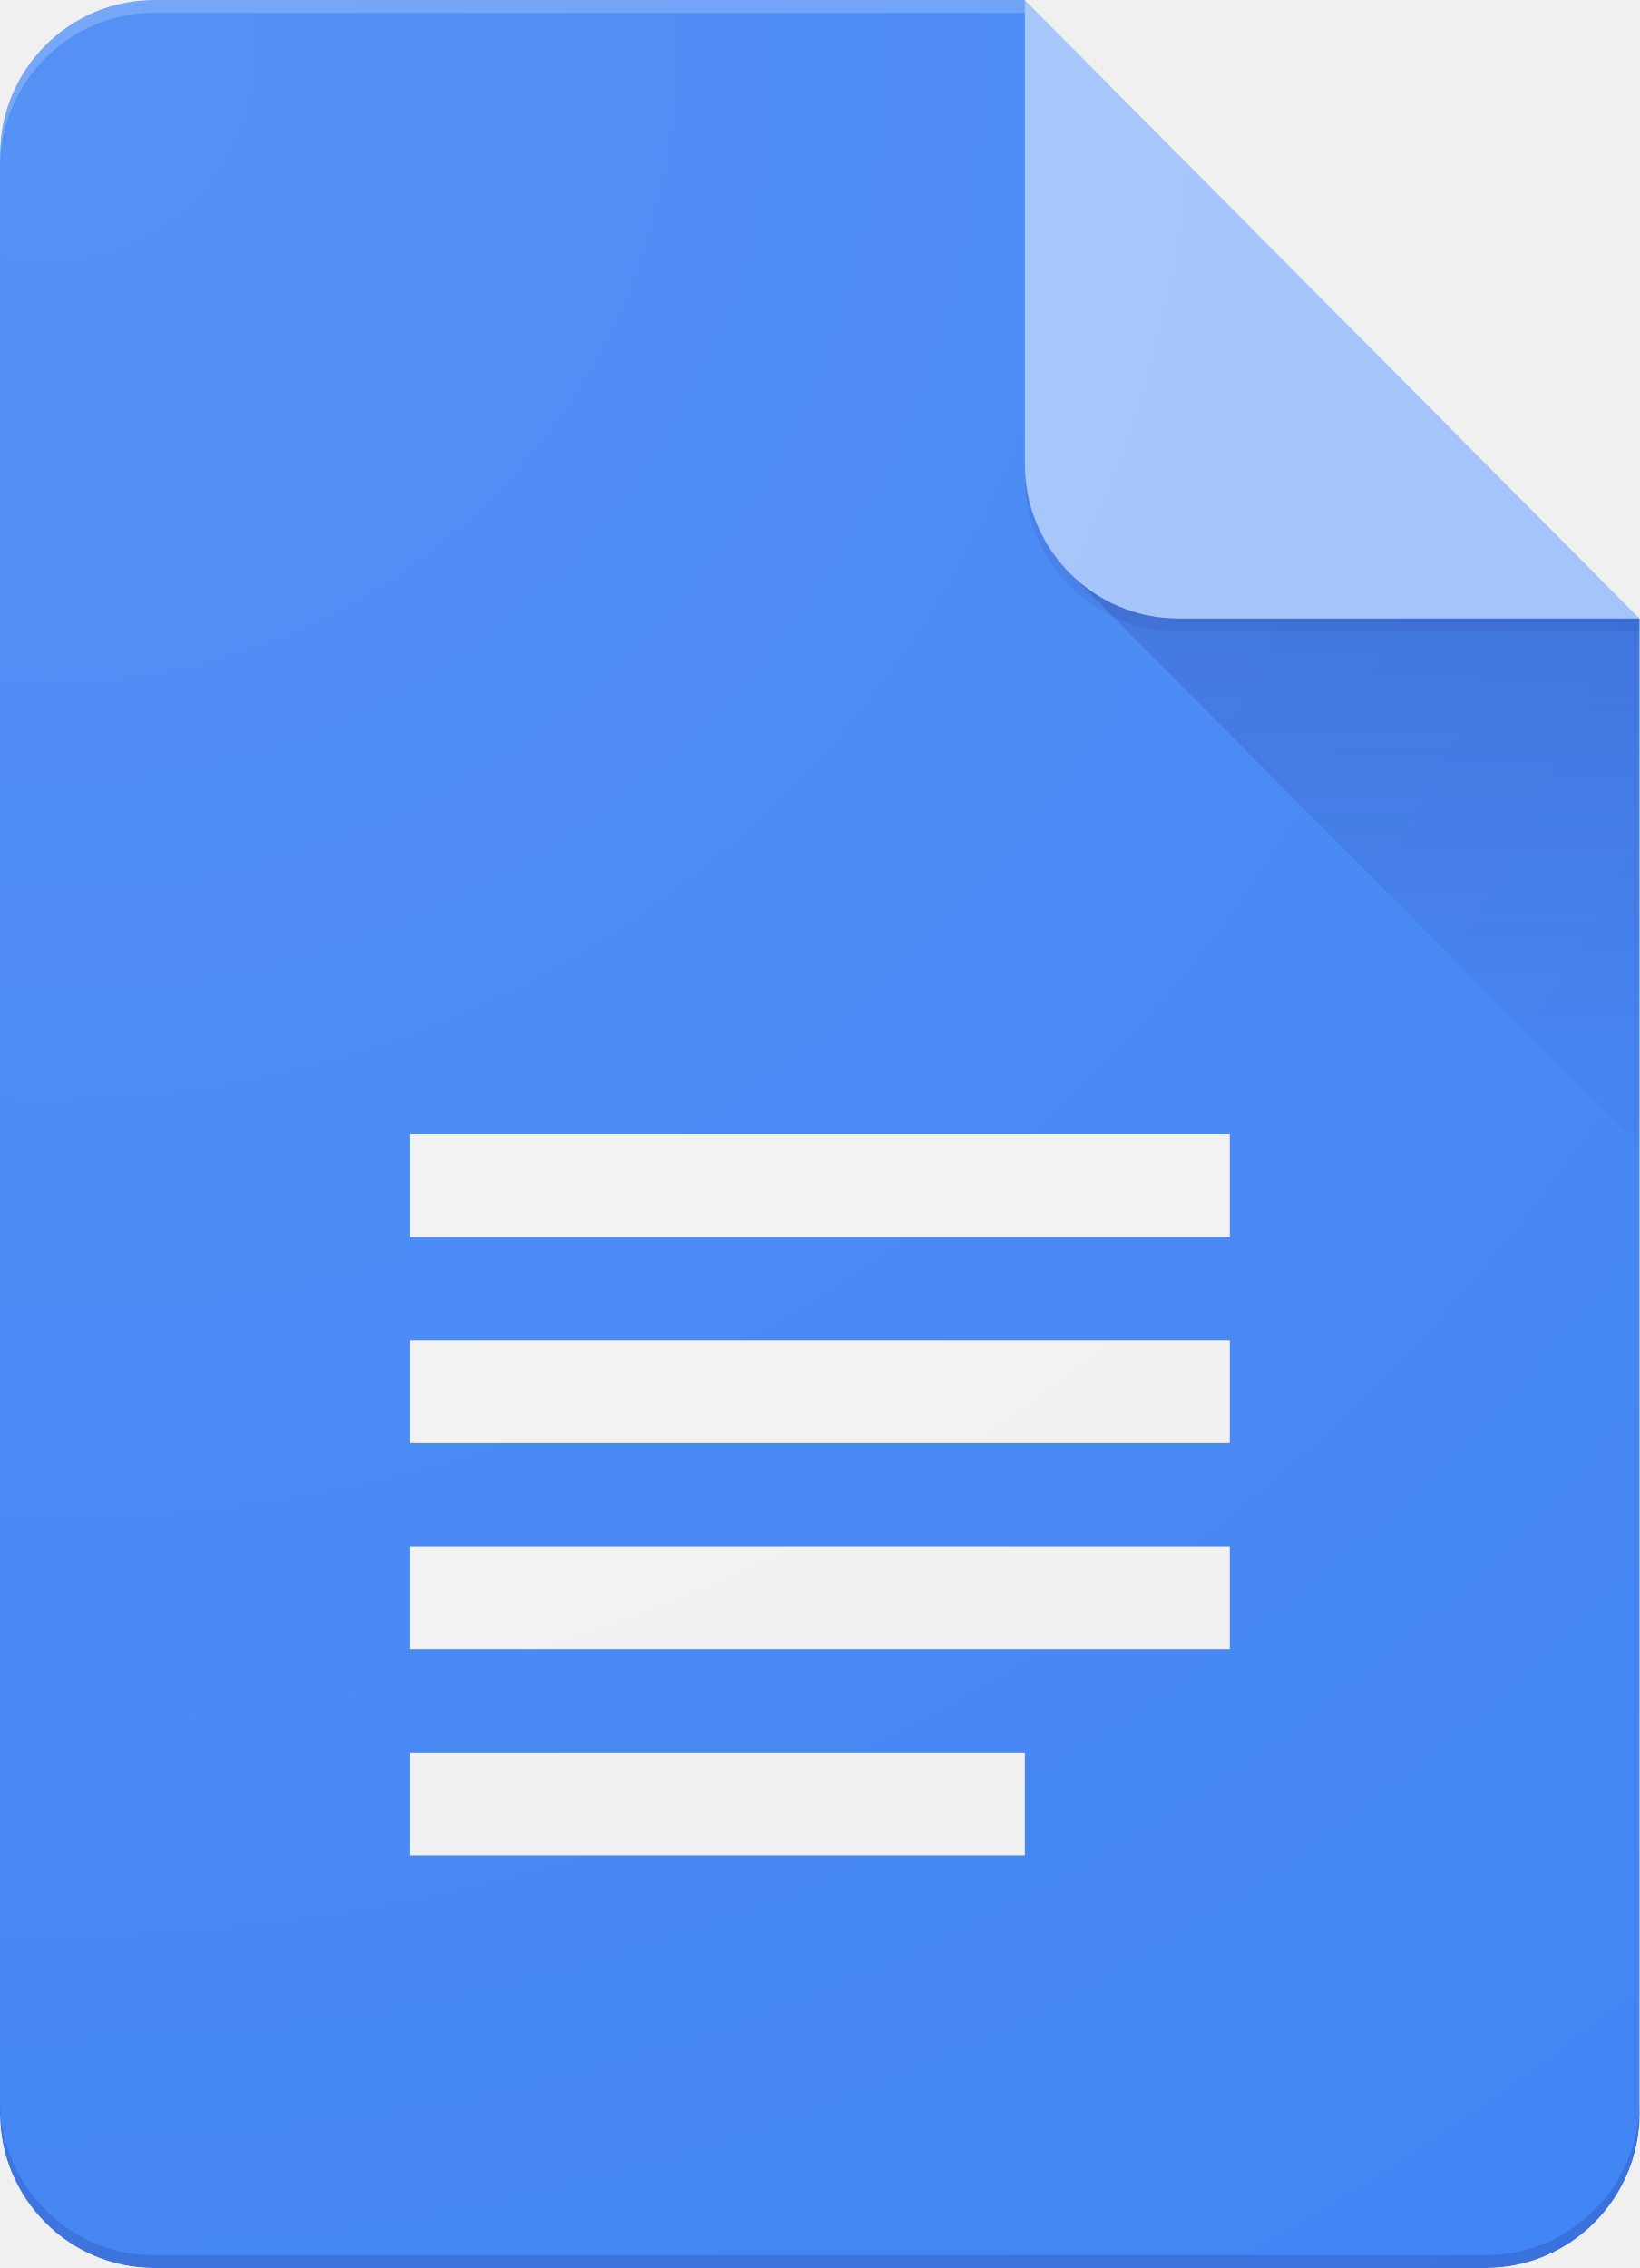
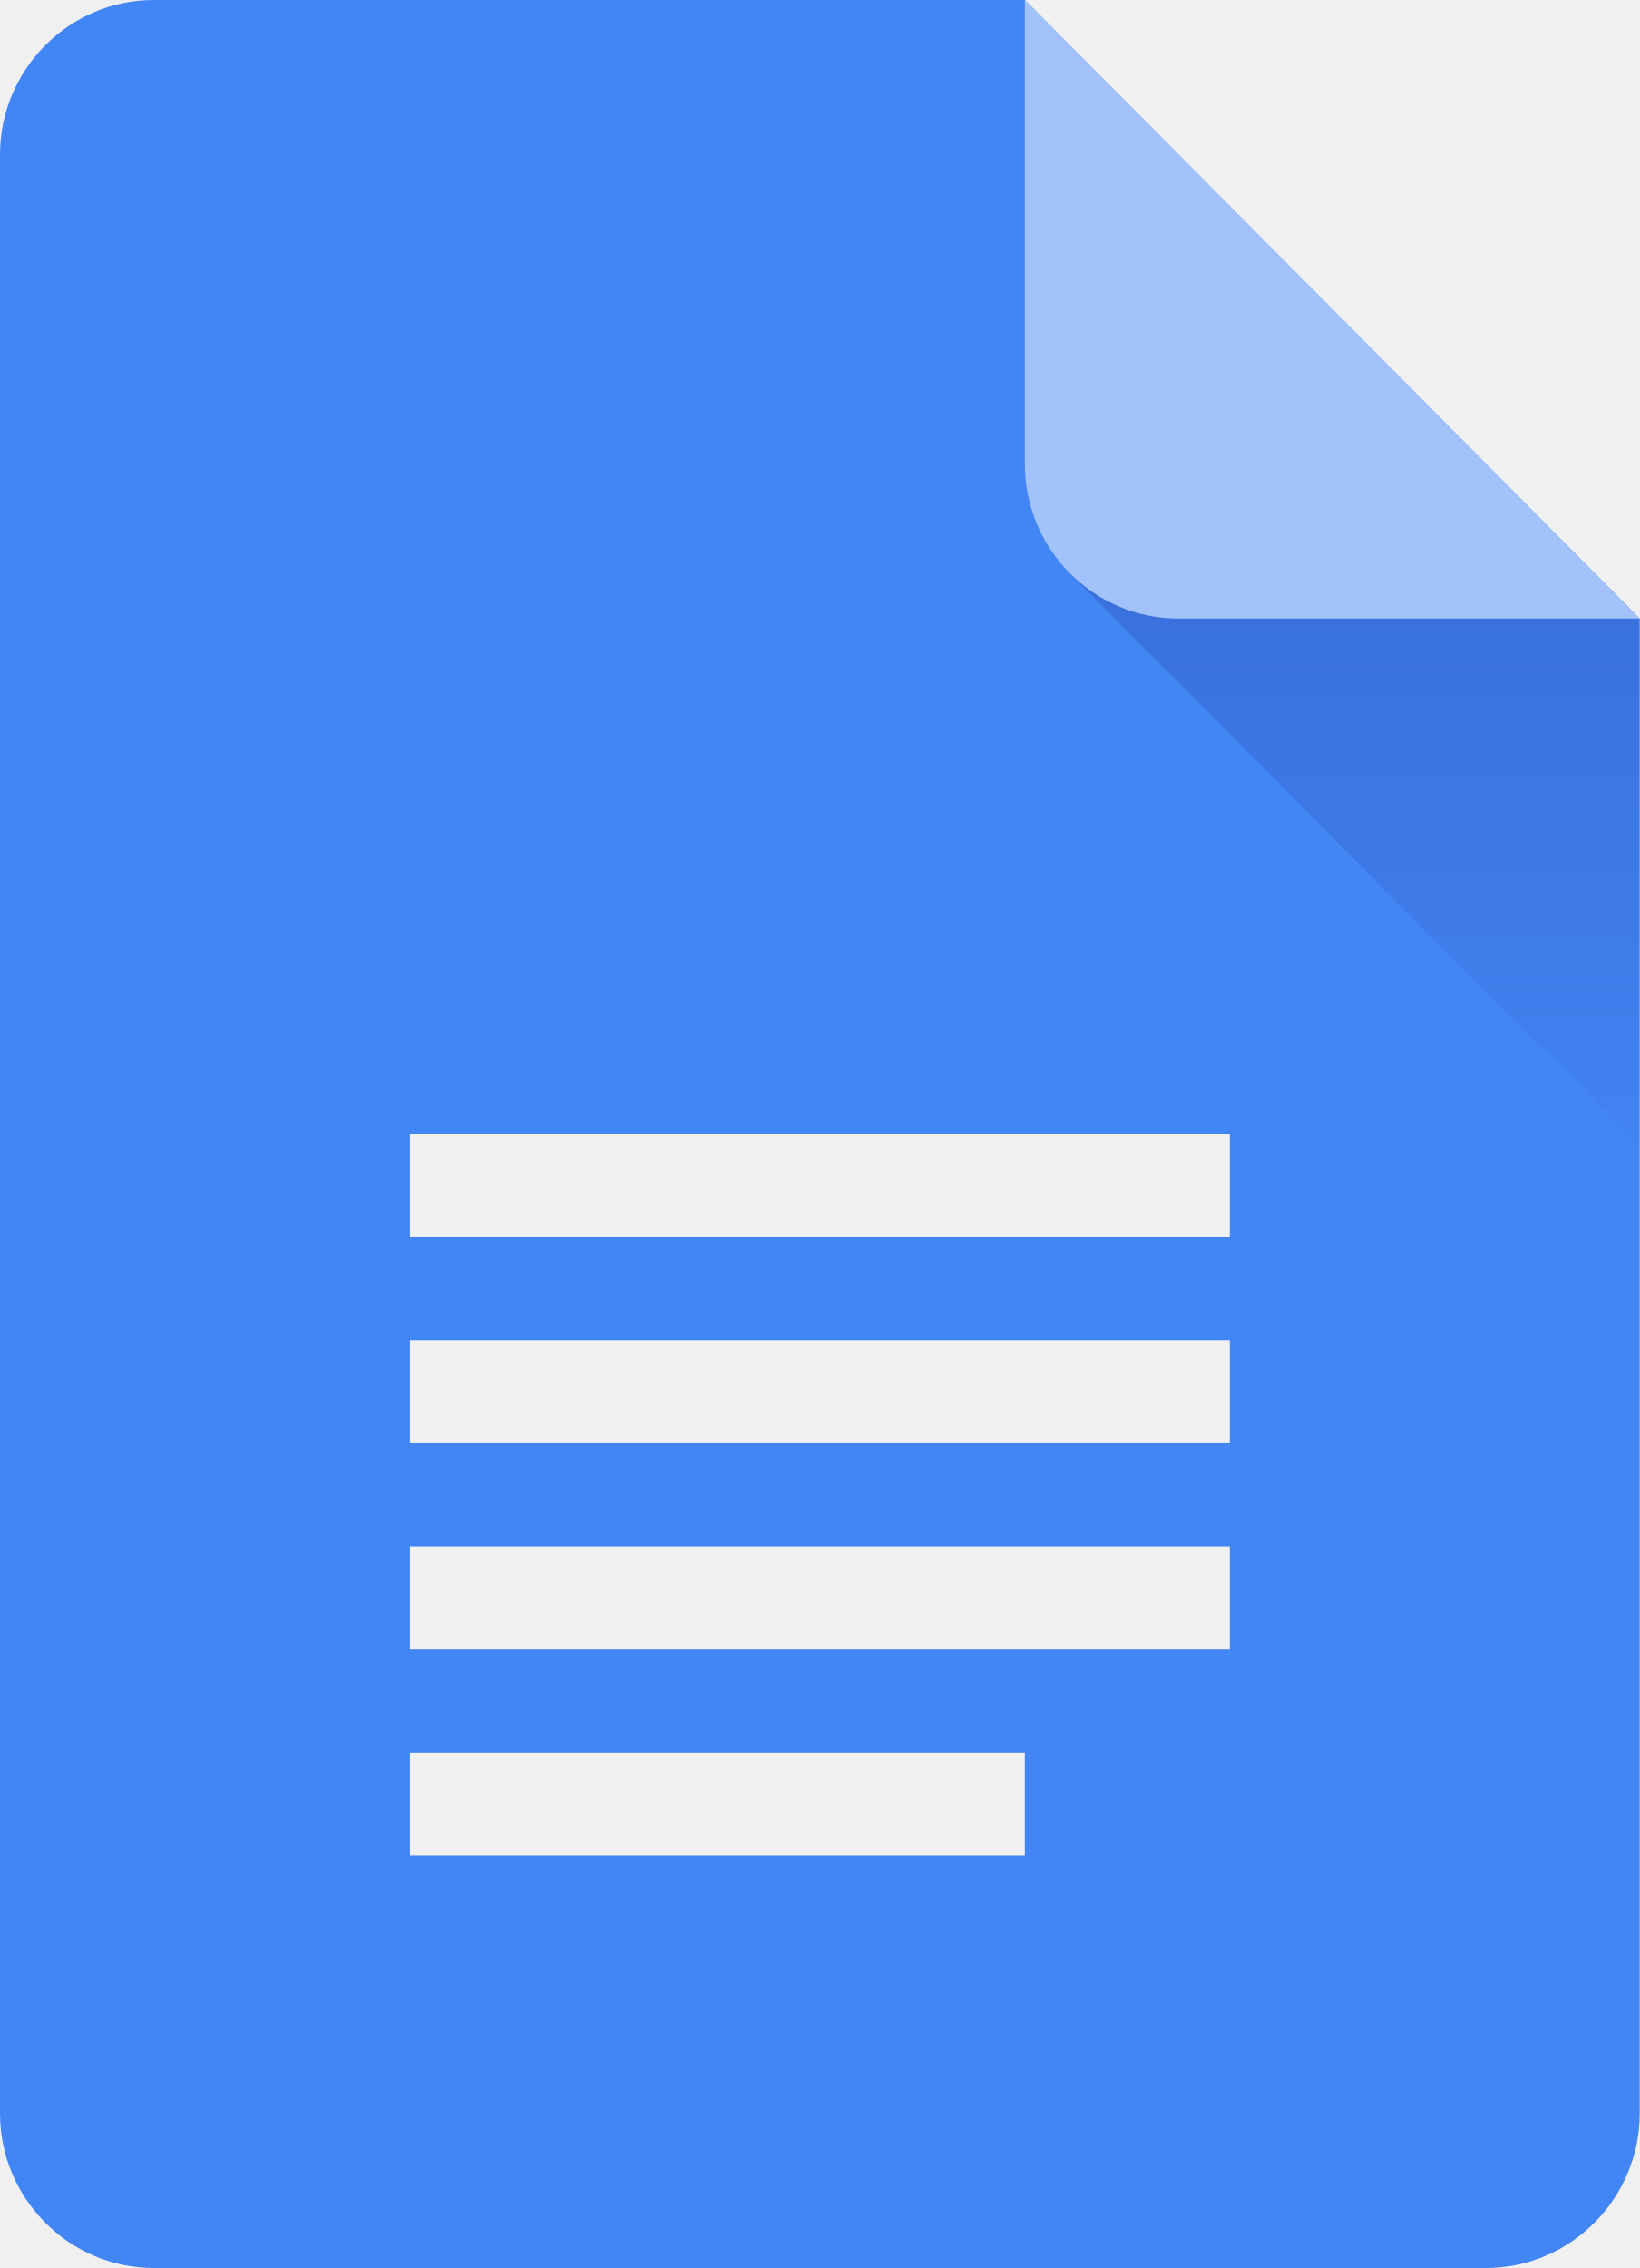
- <svg xmlns="http://www.w3.org/2000/svg" xmlns:xlink="http://www.w3.org/1999/xlink" width="47px" height="65px" viewBox="0 0 47 65" version="1.1">
+ <svg xmlns="http://www.w3.org/2000/svg" width="47" height="65" viewBox="0 0 47 65">
  <defs>
-     <path d="M29.375,0 L4.406,0 C1.983,0 0,1.994 0,4.432 L0,60.568 C0,63.006 1.983,65 4.406,65 L42.594,65 C45.017,65 47,63.006 47,60.568 L47,17.727 L29.375,0 Z" id="path-1" />
-     <path d="M29.375,0 L4.406,0 C1.983,0 0,1.994 0,4.432 L0,60.568 C0,63.006 1.983,65 4.406,65 L42.594,65 C45.017,65 47,63.006 47,60.568 L47,17.727 L29.375,0 Z" id="path-3" />
-     <linearGradient x1="50.005%" y1="8.586%" x2="50.005%" y2="100.014%" id="linearGradient-5">
-       <stop stop-color="#1A237E" stop-opacity="0.2" offset="0%" />
-       <stop stop-color="#1A237E" stop-opacity="0.02" offset="100%" />
+     <linearGradient id="docsShadow" x1="50.005%" y1="8.586%" x2="50.005%" y2="100.014%">
+       <stop offset="0%" stop-color="#1A237E" stop-opacity="0.2" />
+       <stop offset="100%" stop-color="#1A237E" stop-opacity="0.02" />
    </linearGradient>
-     <path d="M29.375,0 L4.406,0 C1.983,0 0,1.994 0,4.432 L0,60.568 C0,63.006 1.983,65 4.406,65 L42.594,65 C45.017,65 47,63.006 47,60.568 L47,17.727 L29.375,0 Z" id="path-6" />
-     <path d="M29.375,0 L4.406,0 C1.983,0 0,1.994 0,4.432 L0,60.568 C0,63.006 1.983,65 4.406,65 L42.594,65 C45.017,65 47,63.006 47,60.568 L47,17.727 L29.375,0 Z" id="path-8" />
-     <path d="M29.375,0 L4.406,0 C1.983,0 0,1.994 0,4.432 L0,60.568 C0,63.006 1.983,65 4.406,65 L42.594,65 C45.017,65 47,63.006 47,60.568 L47,17.727 L29.375,0 Z" id="path-10" />
-     <path d="M29.375,0 L4.406,0 C1.983,0 0,1.994 0,4.432 L0,60.568 C0,63.006 1.983,65 4.406,65 L42.594,65 C45.017,65 47,63.006 47,60.568 L47,17.727 L29.375,0 Z" id="path-12" />
-     <path d="M29.375,0 L4.406,0 C1.983,0 0,1.994 0,4.432 L0,60.568 C0,63.006 1.983,65 4.406,65 L42.594,65 C45.017,65 47,63.006 47,60.568 L47,17.727 L29.375,0 Z" id="path-14" />
-     <radialGradient cx="3.168%" cy="2.717%" fx="3.168%" fy="2.717%" r="161.249%" gradientTransform="translate(0.03168,0.027174),scale(1,0.723077),translate(-0.03168,-0.027174)" id="radialGradient-16">
-       <stop stop-color="#FFFFFF" stop-opacity="0.1" offset="0%" />
-       <stop stop-color="#FFFFFF" stop-opacity="0" offset="100%" />
-     </radialGradient>
  </defs>
-   <g id="Page-1" stroke="none" stroke-width="1" fill="none" fill-rule="evenodd">
-     <g id="Consumer-Apps-Docs-Large-VD-R8" transform="translate(-451, -463)">
-       <g id="Hero" transform="translate(0, 63)">
-         <g id="Personal" transform="translate(277, 309)">
-           <g id="Docs-icon" transform="translate(174, 91)">
-             <g id="Group">
-               <g id="Clipped">
-                 <mask id="mask-2" fill="white">
-                   <use xlink:href="#path-1" />
-                 </mask>
-                 <g id="SVGID_1_" />
-                 <path d="M29.375,0 L4.406,0 C1.983,0 0,1.994 0,4.432 L0,60.568 C0,63.006 1.983,65 4.406,65 L42.594,65 C45.017,65 47,63.006 47,60.568 L47,17.727 L36.719,10.341 L29.375,0 Z" id="Path" fill="#4285F4" fill-rule="nonzero" mask="url(#mask-2)" />
-               </g>
-               <g id="Clipped">
-                 <mask id="mask-4" fill="white">
-                   <use xlink:href="#path-3" />
-                 </mask>
-                 <g id="SVGID_1_" />
-                 <polygon id="Path" fill="url(#linearGradient-5)" fill-rule="nonzero" mask="url(#mask-4)" points="30.664 16.431 47 32.858 47 17.727" />
-               </g>
-               <g id="Clipped">
-                 <mask id="mask-7" fill="white">
-                   <use xlink:href="#path-6" />
-                 </mask>
-                 <g id="SVGID_1_" />
-                 <path d="M11.75,47.273 L35.25,47.273 L35.25,44.318 L11.75,44.318 L11.75,47.273 Z M11.75,53.182 L29.375,53.182 L29.375,50.227 L11.75,50.227 L11.75,53.182 Z M11.75,32.5 L11.75,35.455 L35.25,35.455 L35.25,32.5 L11.75,32.5 Z M11.75,41.364 L35.25,41.364 L35.25,38.409 L11.75,38.409 L11.75,41.364 Z" id="Shape" fill="#F1F1F1" fill-rule="nonzero" mask="url(#mask-7)" />
-               </g>
-               <g id="Clipped">
-                 <mask id="mask-9" fill="white">
-                   <use xlink:href="#path-8" />
-                 </mask>
-                 <g id="SVGID_1_" />
-                 <g id="Group" mask="url(#mask-9)">
-                   <g transform="translate(26.4375, -2.954545)">
-                     <path d="M2.938,2.955 L2.938,16.25 C2.938,18.699 4.909,20.682 7.344,20.682 L20.562,20.682 L2.938,2.955 Z" id="Path" fill="#A1C2FA" fill-rule="nonzero" />
-                   </g>
-                 </g>
-               </g>
-               <g id="Clipped">
-                 <mask id="mask-11" fill="white">
-                   <use xlink:href="#path-10" />
-                 </mask>
-                 <g id="SVGID_1_" />
-                 <path d="M4.406,0 C1.983,0 0,1.994 0,4.432 L0,4.801 C0,2.364 1.983,0.369 4.406,0.369 L29.375,0.369 L29.375,0 L4.406,0 Z" id="Path" fill-opacity="0.2" fill="#FFFFFF" fill-rule="nonzero" mask="url(#mask-11)" />
-               </g>
-               <g id="Clipped">
-                 <mask id="mask-13" fill="white">
-                   <use xlink:href="#path-12" />
-                 </mask>
-                 <g id="SVGID_1_" />
-                 <path d="M42.594,64.631 L4.406,64.631 C1.983,64.631 0,62.636 0,60.199 L0,60.568 C0,63.006 1.983,65 4.406,65 L42.594,65 C45.017,65 47,63.006 47,60.568 L47,60.199 C47,62.636 45.017,64.631 42.594,64.631 Z" id="Path" fill-opacity="0.2" fill="#1A237E" fill-rule="nonzero" mask="url(#mask-13)" />
-               </g>
-               <g id="Clipped">
-                 <mask id="mask-15" fill="white">
-                   <use xlink:href="#path-14" />
-                 </mask>
-                 <g id="SVGID_1_" />
-                 <path d="M33.781,17.727 C31.347,17.727 29.375,15.744 29.375,13.295 L29.375,13.665 C29.375,16.113 31.347,18.097 33.781,18.097 L47,18.097 L47,17.727 L33.781,17.727 Z" id="Path" fill-opacity="0.1" fill="#1A237E" fill-rule="nonzero" mask="url(#mask-15)" />
-               </g>
-             </g>
-             <path d="M29.375,0 L4.406,0 C1.983,0 0,1.994 0,4.432 L0,60.568 C0,63.006 1.983,65 4.406,65 L42.594,65 C45.017,65 47,63.006 47,60.568 L47,17.727 L29.375,0 Z" id="Path" fill="url(#radialGradient-16)" fill-rule="nonzero" />
-           </g>
-         </g>
-       </g>
-     </g>
-   </g>
+   <path d="M29.375,0 L4.406,0 C1.983,0 0,1.994 0,4.432 L0,60.568 C0,63.006 1.983,65 4.406,65 L42.594,65 C45.017,65 47,63.006 47,60.568 L47,17.727 L29.375,0 Z" fill="#4285F4" />
+   <polygon points="30.664 16.431 47 32.858 47 17.727" fill="url(#docsShadow)" />
+   <path d="M11.75,47.273 L35.25,47.273 L35.25,44.318 L11.75,44.318 L11.75,47.273 Z M11.75,53.182 L29.375,53.182 L29.375,50.227 L11.75,50.227 L11.75,53.182 Z M11.75,32.5 L11.75,35.455 L35.25,35.455 L35.25,32.5 L11.75,32.5 Z M11.75,41.364 L35.25,41.364 L35.25,38.409 L11.75,38.409 L11.75,41.364 Z" fill="#F1F1F1" />
+   <path d="M29.375,0 L29.375,13.295 C29.375,15.744 31.347,17.727 33.781,17.727 L47,17.727 L29.375,0 Z" fill="#A1C2FA" />
</svg>
